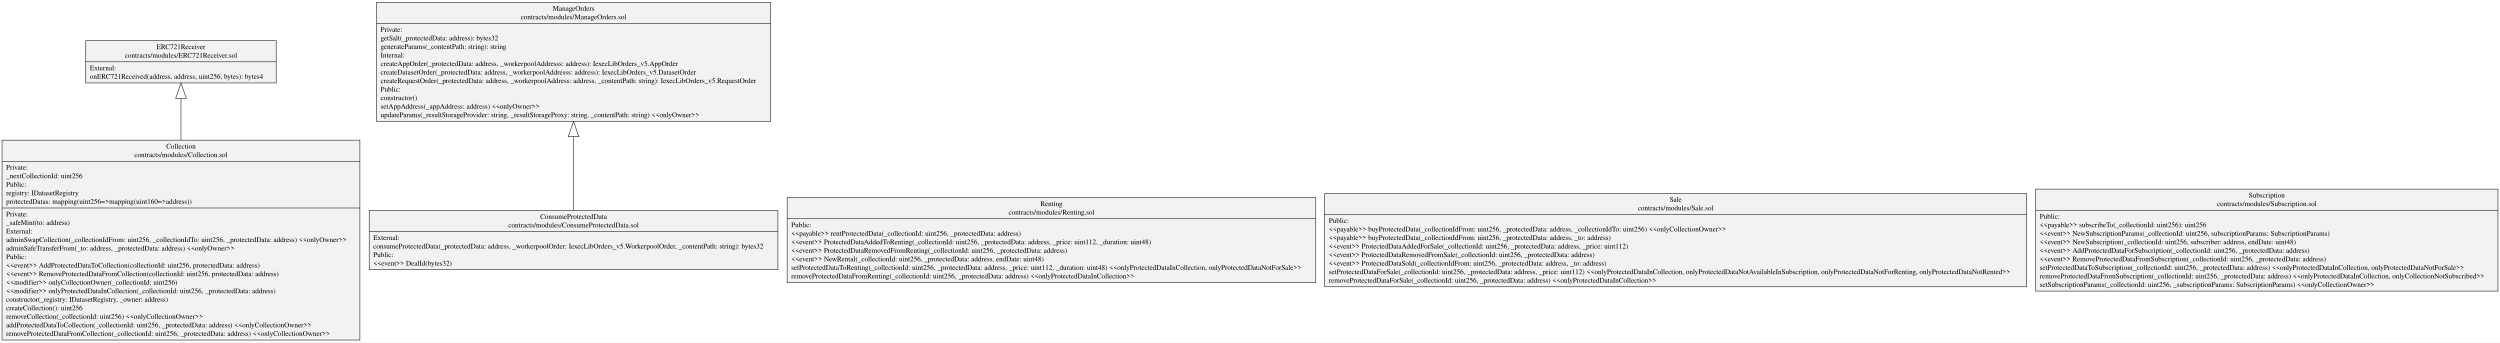
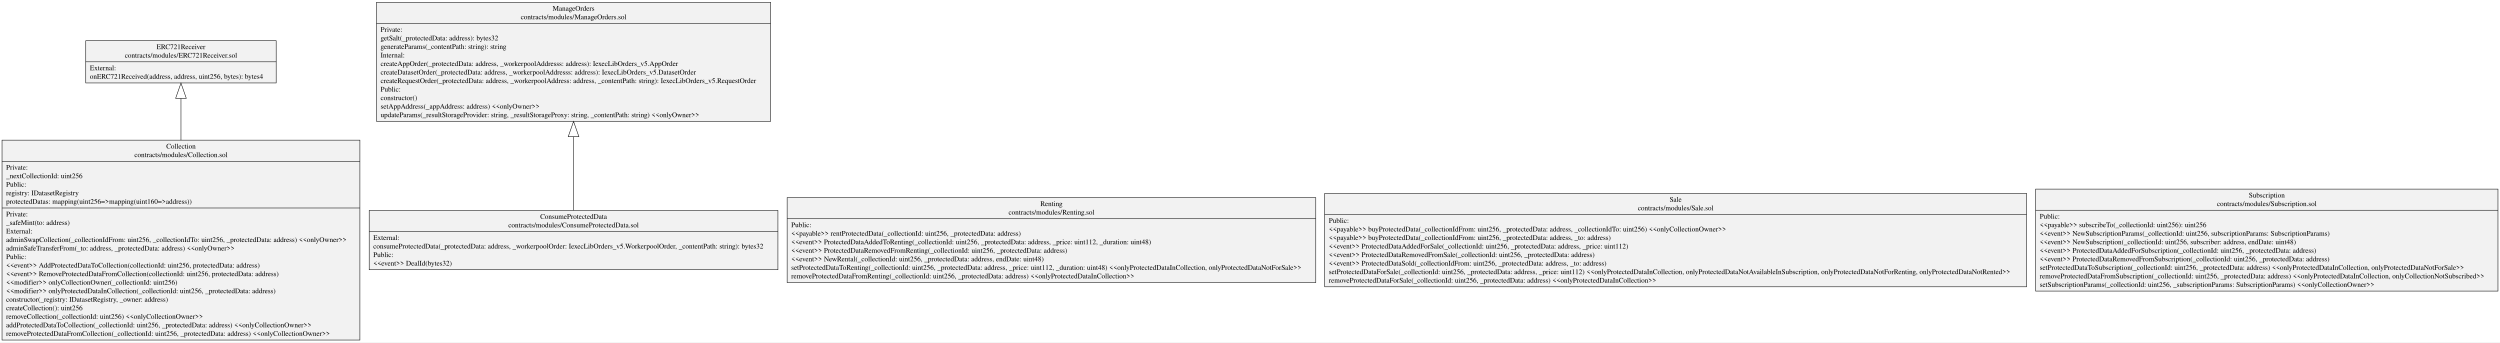
<svg xmlns="http://www.w3.org/2000/svg" width="4922pt" height="674pt" viewBox="0.00 0.00 4922.49 674.00">
  <g id="graph0" class="graph" transform="scale(1 1) rotate(0) translate(4 670)">
    <polygon fill="white" stroke="transparent" points="-4,4 -4,-670 4918.49,-670 4918.49,4 -4,4" />
    <g id="node1" class="node">
      <polygon fill="#f2f2f2" stroke="black" points="0,-0.5 0,-394.1 704.66,-394.1 704.66,-0.5 0,-0.5" />
      <text text-anchor="middle" x="352.33" y="-377.5" font-family="Times,serif" font-size="14.00">Collection</text>
      <text text-anchor="middle" x="352.33" y="-360.7" font-family="Times,serif" font-size="14.00">contracts/modules/Collection.sol</text>
      <polyline fill="none" stroke="black" points="0,-352.5 704.66,-352.5 " />
      <text text-anchor="start" x="8" y="-335.9" font-family="Times,serif" font-size="14.00">Private:</text>
      <text text-anchor="start" x="8" y="-319.1" font-family="Times,serif" font-size="14.00">   _nextCollectionId: uint256</text>
      <text text-anchor="start" x="8" y="-302.3" font-family="Times,serif" font-size="14.00">Public:</text>
      <text text-anchor="start" x="8" y="-285.5" font-family="Times,serif" font-size="14.00">   registry: IDatasetRegistry</text>
      <text text-anchor="start" x="8" y="-268.7" font-family="Times,serif" font-size="14.00">   protectedDatas: mapping(uint256=&gt;mapping(uint160=&gt;address))</text>
      <polyline fill="none" stroke="black" points="0,-260.5 704.66,-260.5 " />
      <text text-anchor="start" x="8" y="-243.9" font-family="Times,serif" font-size="14.00">Private:</text>
      <text text-anchor="start" x="8" y="-227.1" font-family="Times,serif" font-size="14.00">    _safeMint(to: address)</text>
      <text text-anchor="start" x="8" y="-210.3" font-family="Times,serif" font-size="14.00">External:</text>
      <text text-anchor="start" x="8" y="-193.5" font-family="Times,serif" font-size="14.00">    adminSwapCollection(_collectionIdFrom: uint256, _collectionIdTo: uint256, _protectedData: address) &lt;&lt;onlyOwner&gt;&gt;</text>
      <text text-anchor="start" x="8" y="-176.7" font-family="Times,serif" font-size="14.00">    adminSafeTransferFrom(_to: address, _protectedData: address) &lt;&lt;onlyOwner&gt;&gt;</text>
      <text text-anchor="start" x="8" y="-159.9" font-family="Times,serif" font-size="14.00">Public:</text>
      <text text-anchor="start" x="8" y="-143.1" font-family="Times,serif" font-size="14.00">    &lt;&lt;event&gt;&gt; AddProtectedDataToCollection(collectionId: uint256, protectedData: address)</text>
      <text text-anchor="start" x="8" y="-126.3" font-family="Times,serif" font-size="14.00">    &lt;&lt;event&gt;&gt; RemoveProtectedDataFromCollection(collectionId: uint256, protectedData: address)</text>
      <text text-anchor="start" x="8" y="-109.5" font-family="Times,serif" font-size="14.00">    &lt;&lt;modifier&gt;&gt; onlyCollectionOwner(_collectionId: uint256)</text>
      <text text-anchor="start" x="8" y="-92.7" font-family="Times,serif" font-size="14.00">    &lt;&lt;modifier&gt;&gt; onlyProtectedDataInCollection(_collectionId: uint256, _protectedData: address)</text>
      <text text-anchor="start" x="8" y="-75.9" font-family="Times,serif" font-size="14.00">    constructor(_registry: IDatasetRegistry, _owner: address)</text>
      <text text-anchor="start" x="8" y="-59.1" font-family="Times,serif" font-size="14.00">    createCollection(): uint256</text>
      <text text-anchor="start" x="8" y="-42.3" font-family="Times,serif" font-size="14.00">    removeCollection(_collectionId: uint256) &lt;&lt;onlyCollectionOwner&gt;&gt;</text>
      <text text-anchor="start" x="8" y="-25.5" font-family="Times,serif" font-size="14.00">    addProtectedDataToCollection(_collectionId: uint256, _protectedData: address) &lt;&lt;onlyCollectionOwner&gt;&gt;</text>
      <text text-anchor="start" x="8" y="-8.7" font-family="Times,serif" font-size="14.00">    removeProtectedDataFromCollection(_collectionId: uint256, _protectedData: address) &lt;&lt;onlyCollectionOwner&gt;&gt;</text>
    </g>
    <g id="node3" class="node">
      <polygon fill="#f2f2f2" stroke="black" points="164.89,-506.7 164.89,-589.9 539.77,-589.9 539.77,-506.7 164.89,-506.7" />
      <text text-anchor="middle" x="352.33" y="-573.3" font-family="Times,serif" font-size="14.00">ERC721Receiver</text>
      <text text-anchor="middle" x="352.33" y="-556.5" font-family="Times,serif" font-size="14.00">contracts/modules/ERC721Receiver.sol</text>
      <polyline fill="none" stroke="black" points="164.89,-548.3 539.77,-548.3 " />
      <text text-anchor="start" x="172.89" y="-531.7" font-family="Times,serif" font-size="14.00">External:</text>
      <text text-anchor="start" x="172.89" y="-514.9" font-family="Times,serif" font-size="14.00">    onERC721Received(address, address, uint256, bytes): bytes4</text>
    </g>
    <g id="edge1" class="edge">
      <path fill="none" stroke="black" d="M352.33,-394.22C352.33,-423.49 352.33,-451.95 352.33,-476.22" />
      <polygon fill="none" stroke="black" points="341.83,-476.42 352.33,-506.42 362.83,-476.42 341.83,-476.42" />
    </g>
    <g id="node2" class="node">
      <polygon fill="#f2f2f2" stroke="black" points="722.93,-138.9 722.93,-255.7 1527.73,-255.7 1527.73,-138.9 722.93,-138.9" />
      <text text-anchor="middle" x="1125.33" y="-239.1" font-family="Times,serif" font-size="14.00">ConsumeProtectedData</text>
      <text text-anchor="middle" x="1125.33" y="-222.3" font-family="Times,serif" font-size="14.00">contracts/modules/ConsumeProtectedData.sol</text>
      <polyline fill="none" stroke="black" points="722.93,-214.1 1527.73,-214.1 " />
      <text text-anchor="start" x="730.93" y="-197.5" font-family="Times,serif" font-size="14.00">External:</text>
      <text text-anchor="start" x="730.93" y="-180.7" font-family="Times,serif" font-size="14.00">    consumeProtectedData(_protectedData: address, _workerpoolOrder: IexecLibOrders_v5.WorkerpoolOrder, _contentPath: string): bytes32</text>
      <text text-anchor="start" x="730.93" y="-163.9" font-family="Times,serif" font-size="14.00">Public:</text>
      <text text-anchor="start" x="730.93" y="-147.1" font-family="Times,serif" font-size="14.00">    &lt;&lt;event&gt;&gt; DealId(bytes32)</text>
    </g>
    <g id="node4" class="node">
      <polygon fill="#f2f2f2" stroke="black" points="737.32,-431.1 737.32,-665.5 1513.34,-665.5 1513.34,-431.1 737.32,-431.1" />
      <text text-anchor="middle" x="1125.33" y="-648.9" font-family="Times,serif" font-size="14.00">ManageOrders</text>
      <text text-anchor="middle" x="1125.33" y="-632.1" font-family="Times,serif" font-size="14.00">contracts/modules/ManageOrders.sol</text>
      <polyline fill="none" stroke="black" points="737.32,-623.9 1513.34,-623.9 " />
      <text text-anchor="start" x="745.32" y="-607.3" font-family="Times,serif" font-size="14.00">Private:</text>
      <text text-anchor="start" x="745.32" y="-590.5" font-family="Times,serif" font-size="14.00">    getSalt(_protectedData: address): bytes32</text>
      <text text-anchor="start" x="745.32" y="-573.7" font-family="Times,serif" font-size="14.00">    generateParams(_contentPath: string): string</text>
      <text text-anchor="start" x="745.32" y="-556.9" font-family="Times,serif" font-size="14.00">Internal:</text>
      <text text-anchor="start" x="745.32" y="-540.1" font-family="Times,serif" font-size="14.00">    createAppOrder(_protectedData: address, _workerpoolAddresss: address): IexecLibOrders_v5.AppOrder</text>
      <text text-anchor="start" x="745.32" y="-523.3" font-family="Times,serif" font-size="14.00">    createDatasetOrder(_protectedData: address, _workerpoolAddresss: address): IexecLibOrders_v5.DatasetOrder</text>
      <text text-anchor="start" x="745.32" y="-506.5" font-family="Times,serif" font-size="14.00">    createRequestOrder(_protectedData: address, _workerpoolAddress: address, _contentPath: string): IexecLibOrders_v5.RequestOrder</text>
      <text text-anchor="start" x="745.32" y="-489.7" font-family="Times,serif" font-size="14.00">Public:</text>
      <text text-anchor="start" x="745.32" y="-472.9" font-family="Times,serif" font-size="14.00">    constructor()</text>
      <text text-anchor="start" x="745.32" y="-456.1" font-family="Times,serif" font-size="14.00">    setAppAddress(_appAddress: address) &lt;&lt;onlyOwner&gt;&gt;</text>
      <text text-anchor="start" x="745.32" y="-439.3" font-family="Times,serif" font-size="14.00">    updateParams(_resultStorageProvider: string, _resultStorageProxy: string, _contentPath: string) &lt;&lt;onlyOwner&gt;&gt;</text>
    </g>
    <g id="edge2" class="edge">
      <path fill="none" stroke="black" d="M1125.33,-255.93C1125.33,-295.4 1125.33,-349.62 1125.33,-400.6" />
      <polygon fill="none" stroke="black" points="1114.83,-400.93 1125.33,-430.93 1135.83,-400.93 1114.83,-400.93" />
    </g>
    <g id="node5" class="node">
      <polygon fill="#f2f2f2" stroke="black" points="1545.86,-113.7 1545.86,-280.9 2586.8,-280.9 2586.8,-113.7 1545.86,-113.7" />
      <text text-anchor="middle" x="2066.33" y="-264.3" font-family="Times,serif" font-size="14.00">Renting</text>
      <text text-anchor="middle" x="2066.33" y="-247.5" font-family="Times,serif" font-size="14.00">contracts/modules/Renting.sol</text>
      <polyline fill="none" stroke="black" points="1545.86,-239.3 2586.8,-239.3 " />
      <text text-anchor="start" x="1553.86" y="-222.7" font-family="Times,serif" font-size="14.00">Public:</text>
      <text text-anchor="start" x="1553.86" y="-205.9" font-family="Times,serif" font-size="14.00">    &lt;&lt;payable&gt;&gt; rentProtectedData(_collectionId: uint256, _protectedData: address)</text>
      <text text-anchor="start" x="1553.86" y="-189.1" font-family="Times,serif" font-size="14.00">    &lt;&lt;event&gt;&gt; ProtectedDataAddedToRenting(_collectionId: uint256, _protectedData: address, _price: uint112, _duration: uint48)</text>
      <text text-anchor="start" x="1553.86" y="-172.3" font-family="Times,serif" font-size="14.00">    &lt;&lt;event&gt;&gt; ProtectedDataRemovedFromRenting(_collectionId: uint256, _protectedData: address)</text>
      <text text-anchor="start" x="1553.86" y="-155.5" font-family="Times,serif" font-size="14.00">    &lt;&lt;event&gt;&gt; NewRental(_collectionId: uint256, _protectedData: address, endDate: uint48)</text>
      <text text-anchor="start" x="1553.86" y="-138.7" font-family="Times,serif" font-size="14.00">    setProtectedDataToRenting(_collectionId: uint256, _protectedData: address, _price: uint112, _duration: uint48) &lt;&lt;onlyProtectedDataInCollection, onlyProtectedDataNotForSale&gt;&gt;</text>
      <text text-anchor="start" x="1553.86" y="-121.9" font-family="Times,serif" font-size="14.00">    removeProtectedDataFromRenting(_collectionId: uint256, _protectedData: address) &lt;&lt;onlyProtectedDataInCollection&gt;&gt;</text>
    </g>
    <g id="node6" class="node">
      <polygon fill="#f2f2f2" stroke="black" points="2604.38,-105.3 2604.38,-289.3 3986.28,-289.3 3986.28,-105.3 2604.38,-105.3" />
      <text text-anchor="middle" x="3295.33" y="-272.7" font-family="Times,serif" font-size="14.00">Sale</text>
      <text text-anchor="middle" x="3295.33" y="-255.9" font-family="Times,serif" font-size="14.00">contracts/modules/Sale.sol</text>
      <polyline fill="none" stroke="black" points="2604.38,-247.7 3986.28,-247.7 " />
      <text text-anchor="start" x="2612.38" y="-231.1" font-family="Times,serif" font-size="14.00">Public:</text>
      <text text-anchor="start" x="2612.38" y="-214.3" font-family="Times,serif" font-size="14.00">    &lt;&lt;payable&gt;&gt; buyProtectedData(_collectionIdFrom: uint256, _protectedData: address, _collectionIdTo: uint256) &lt;&lt;onlyCollectionOwner&gt;&gt;</text>
      <text text-anchor="start" x="2612.38" y="-197.5" font-family="Times,serif" font-size="14.00">    &lt;&lt;payable&gt;&gt; buyProtectedData(_collectionIdFrom: uint256, _protectedData: address, _to: address)</text>
      <text text-anchor="start" x="2612.38" y="-180.7" font-family="Times,serif" font-size="14.00">    &lt;&lt;event&gt;&gt; ProtectedDataAddedForSale(_collectionId: uint256, _protectedData: address, _price: uint112)</text>
      <text text-anchor="start" x="2612.38" y="-163.9" font-family="Times,serif" font-size="14.00">    &lt;&lt;event&gt;&gt; ProtectedDataRemovedFromSale(_collectionId: uint256, _protectedData: address)</text>
      <text text-anchor="start" x="2612.38" y="-147.1" font-family="Times,serif" font-size="14.00">    &lt;&lt;event&gt;&gt; ProtectedDataSold(_collectionIdFrom: uint256, _protectedData: address, _to: address)</text>
      <text text-anchor="start" x="2612.38" y="-130.3" font-family="Times,serif" font-size="14.00">    setProtectedDataForSale(_collectionId: uint256, _protectedData: address, _price: uint112) &lt;&lt;onlyProtectedDataInCollection, onlyProtectedDataNotAvailableInSubscription, onlyProtectedDataNotForRenting, onlyProtectedDataNotRented&gt;&gt;</text>
      <text text-anchor="start" x="2612.38" y="-113.5" font-family="Times,serif" font-size="14.00">    removeProtectedDataForSale(_collectionId: uint256, _protectedData: address) &lt;&lt;onlyProtectedDataInCollection&gt;&gt;</text>
    </g>
    <g id="node7" class="node">
      <polygon fill="#f2f2f2" stroke="black" points="4004.17,-96.9 4004.17,-297.7 4914.49,-297.7 4914.49,-96.9 4004.17,-96.9" />
      <text text-anchor="middle" x="4459.33" y="-281.1" font-family="Times,serif" font-size="14.00">Subscription</text>
      <text text-anchor="middle" x="4459.33" y="-264.3" font-family="Times,serif" font-size="14.00">contracts/modules/Subscription.sol</text>
      <polyline fill="none" stroke="black" points="4004.17,-256.1 4914.49,-256.1 " />
      <text text-anchor="start" x="4012.17" y="-239.5" font-family="Times,serif" font-size="14.00">Public:</text>
      <text text-anchor="start" x="4012.17" y="-222.7" font-family="Times,serif" font-size="14.00">    &lt;&lt;payable&gt;&gt; subscribeTo(_collectionId: uint256): uint256</text>
      <text text-anchor="start" x="4012.17" y="-205.9" font-family="Times,serif" font-size="14.00">    &lt;&lt;event&gt;&gt; NewSubscriptionParams(_collectionId: uint256, subscriptionParams: SubscriptionParams)</text>
      <text text-anchor="start" x="4012.17" y="-189.1" font-family="Times,serif" font-size="14.00">    &lt;&lt;event&gt;&gt; NewSubscription(_collectionId: uint256, subscriber: address, endDate: uint48)</text>
-       <text text-anchor="start" x="4012.17" y="-172.3" font-family="Times,serif" font-size="14.00">    &lt;&lt;event&gt;&gt; AddProtectedDataForSubscription(_collectionId: uint256, _protectedData: address)</text>
-       <text text-anchor="start" x="4012.17" y="-155.5" font-family="Times,serif" font-size="14.00">    &lt;&lt;event&gt;&gt; RemoveProtectedDataFromSubscription(_collectionId: uint256, _protectedData: address)</text>
+       <text text-anchor="start" x="4012.17" y="-172.3" font-family="Times,serif" font-size="14.00">    &lt;&lt;event&gt;&gt; ProtectedDataAddedForSubscription(_collectionId: uint256, _protectedData: address)</text>
+       <text text-anchor="start" x="4012.17" y="-155.5" font-family="Times,serif" font-size="14.00">    &lt;&lt;event&gt;&gt; ProtectedDataRemovedFromSubscription(_collectionId: uint256, _protectedData: address)</text>
      <text text-anchor="start" x="4012.17" y="-138.7" font-family="Times,serif" font-size="14.00">    setProtectedDataToSubscription(_collectionId: uint256, _protectedData: address) &lt;&lt;onlyProtectedDataInCollection, onlyProtectedDataNotForSale&gt;&gt;</text>
      <text text-anchor="start" x="4012.17" y="-121.9" font-family="Times,serif" font-size="14.00">    removeProtectedDataFromSubscription(_collectionId: uint256, _protectedData: address) &lt;&lt;onlyProtectedDataInCollection, onlyCollectionNotSubscribed&gt;&gt;</text>
      <text text-anchor="start" x="4012.17" y="-105.1" font-family="Times,serif" font-size="14.00">    setSubscriptionParams(_collectionId: uint256, _subscriptionParams: SubscriptionParams) &lt;&lt;onlyCollectionOwner&gt;&gt;</text>
    </g>
  </g>
</svg>
